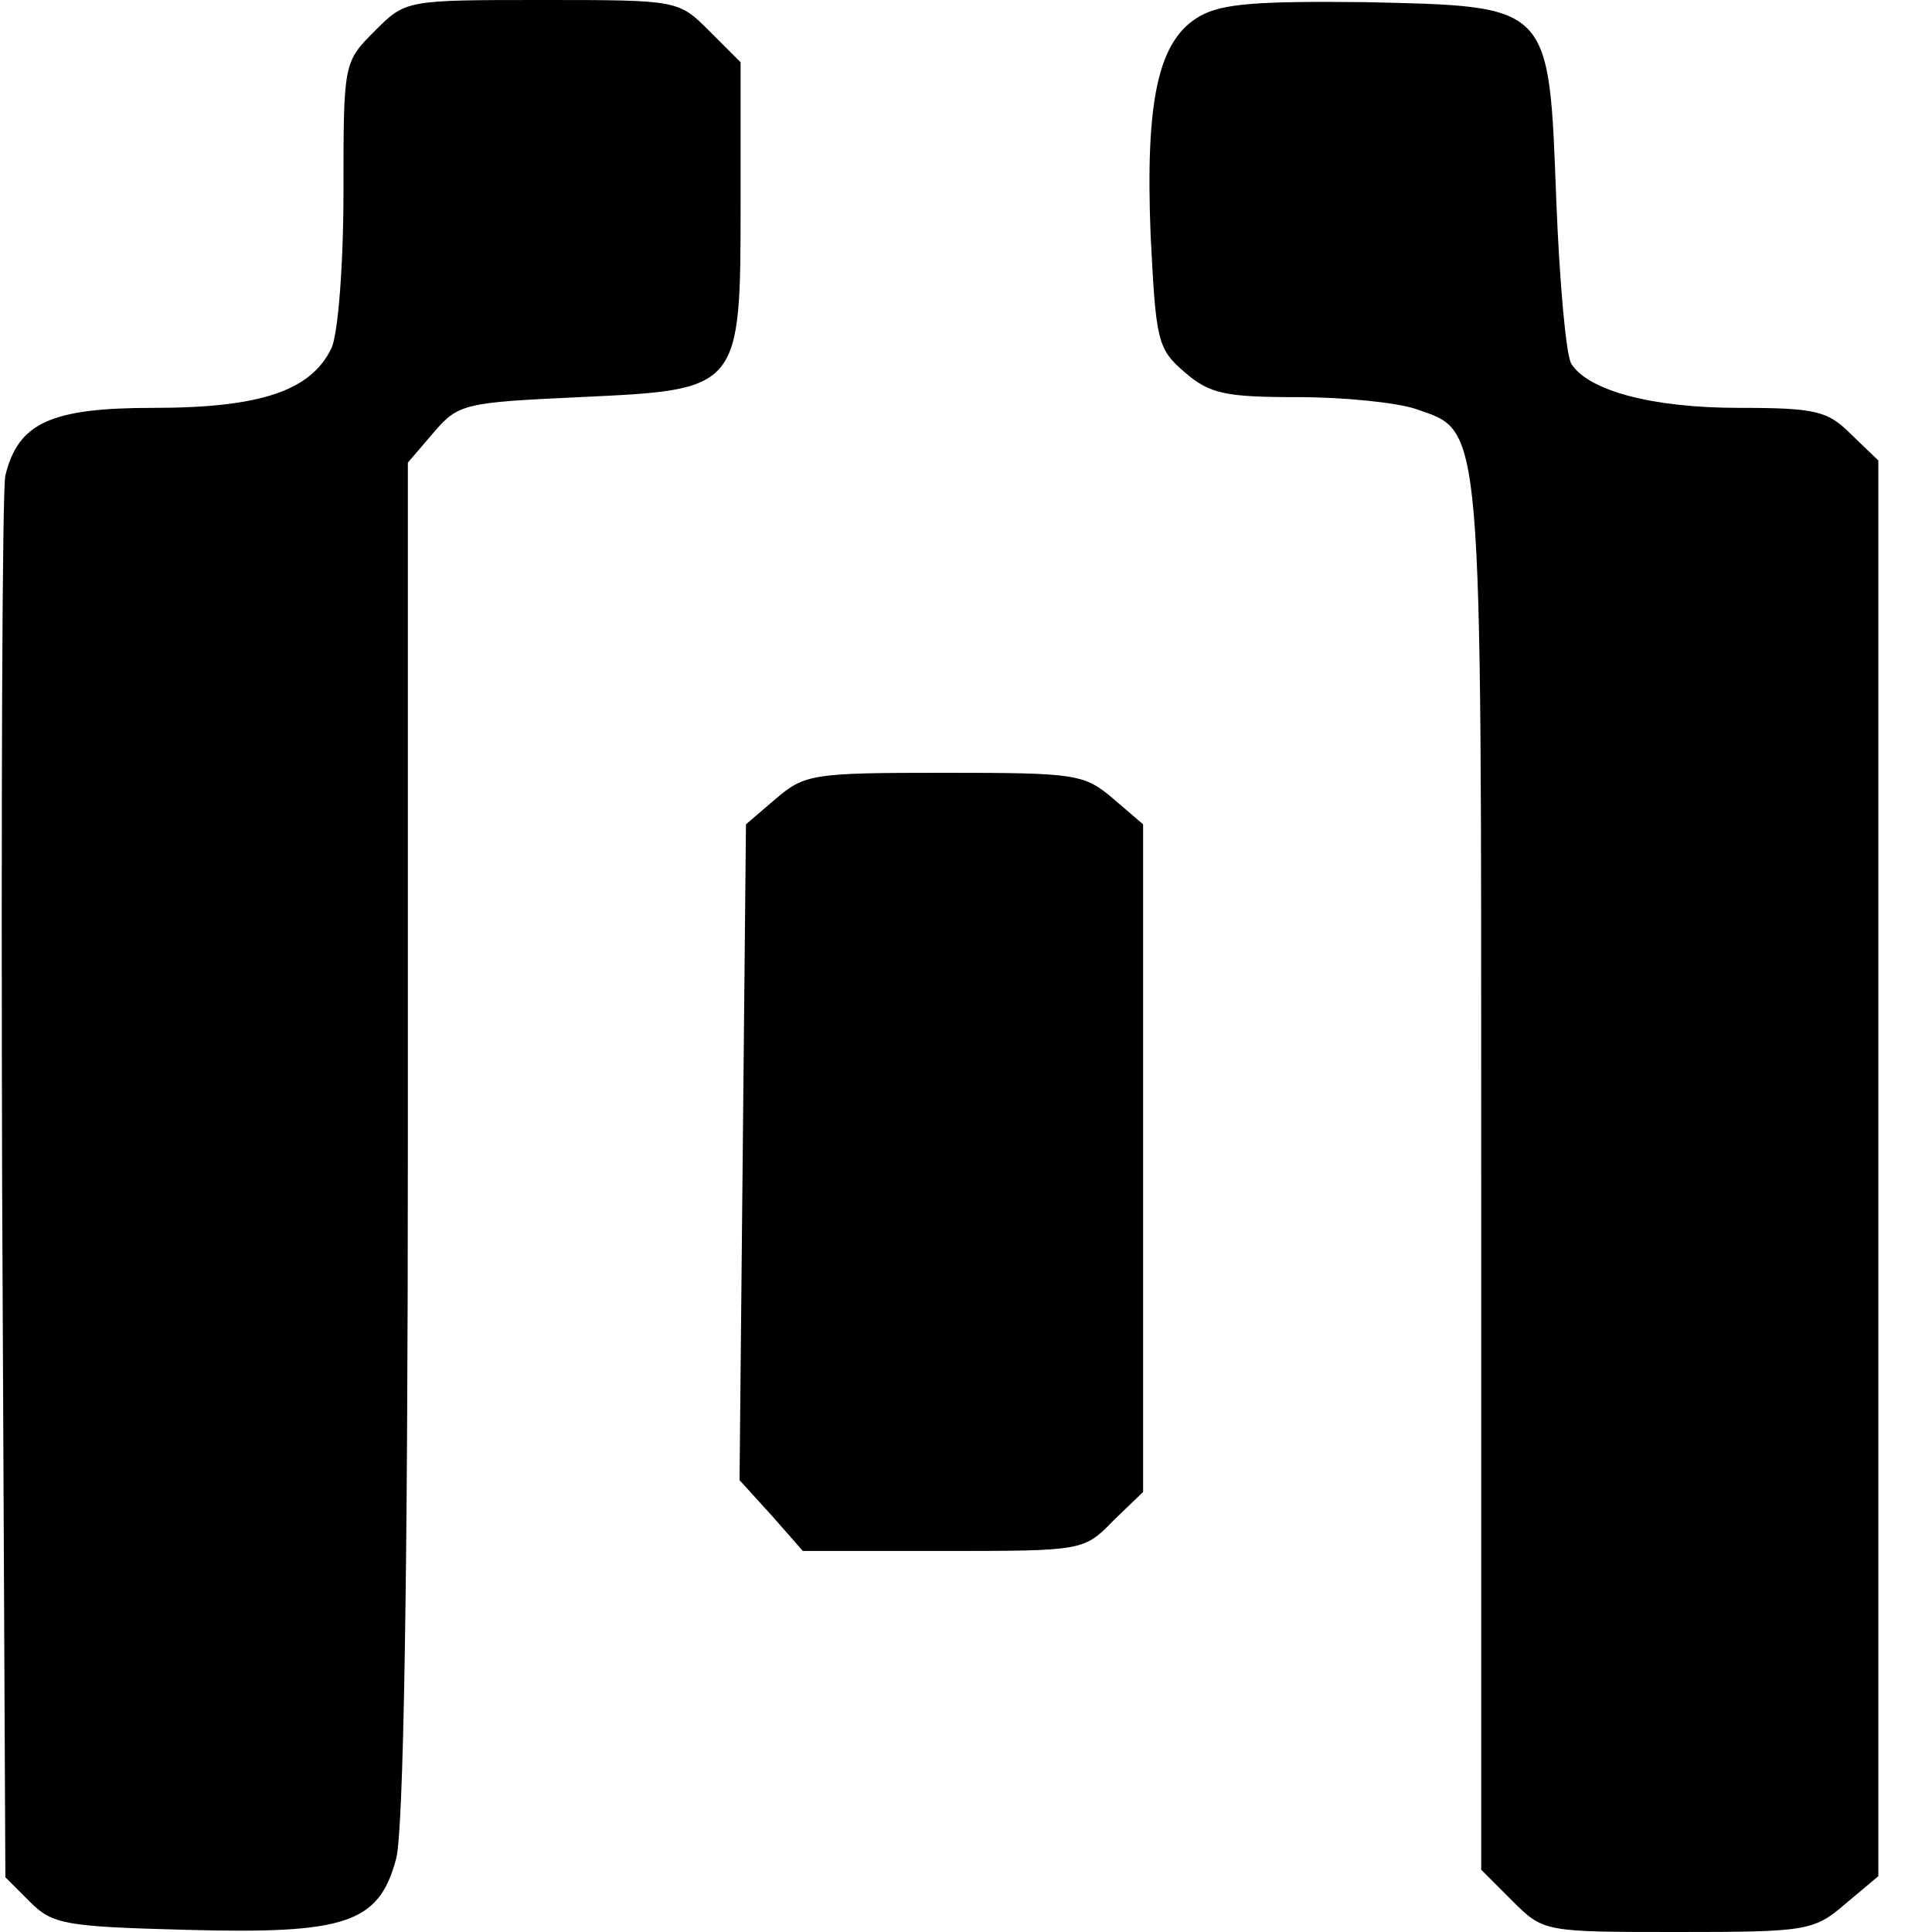
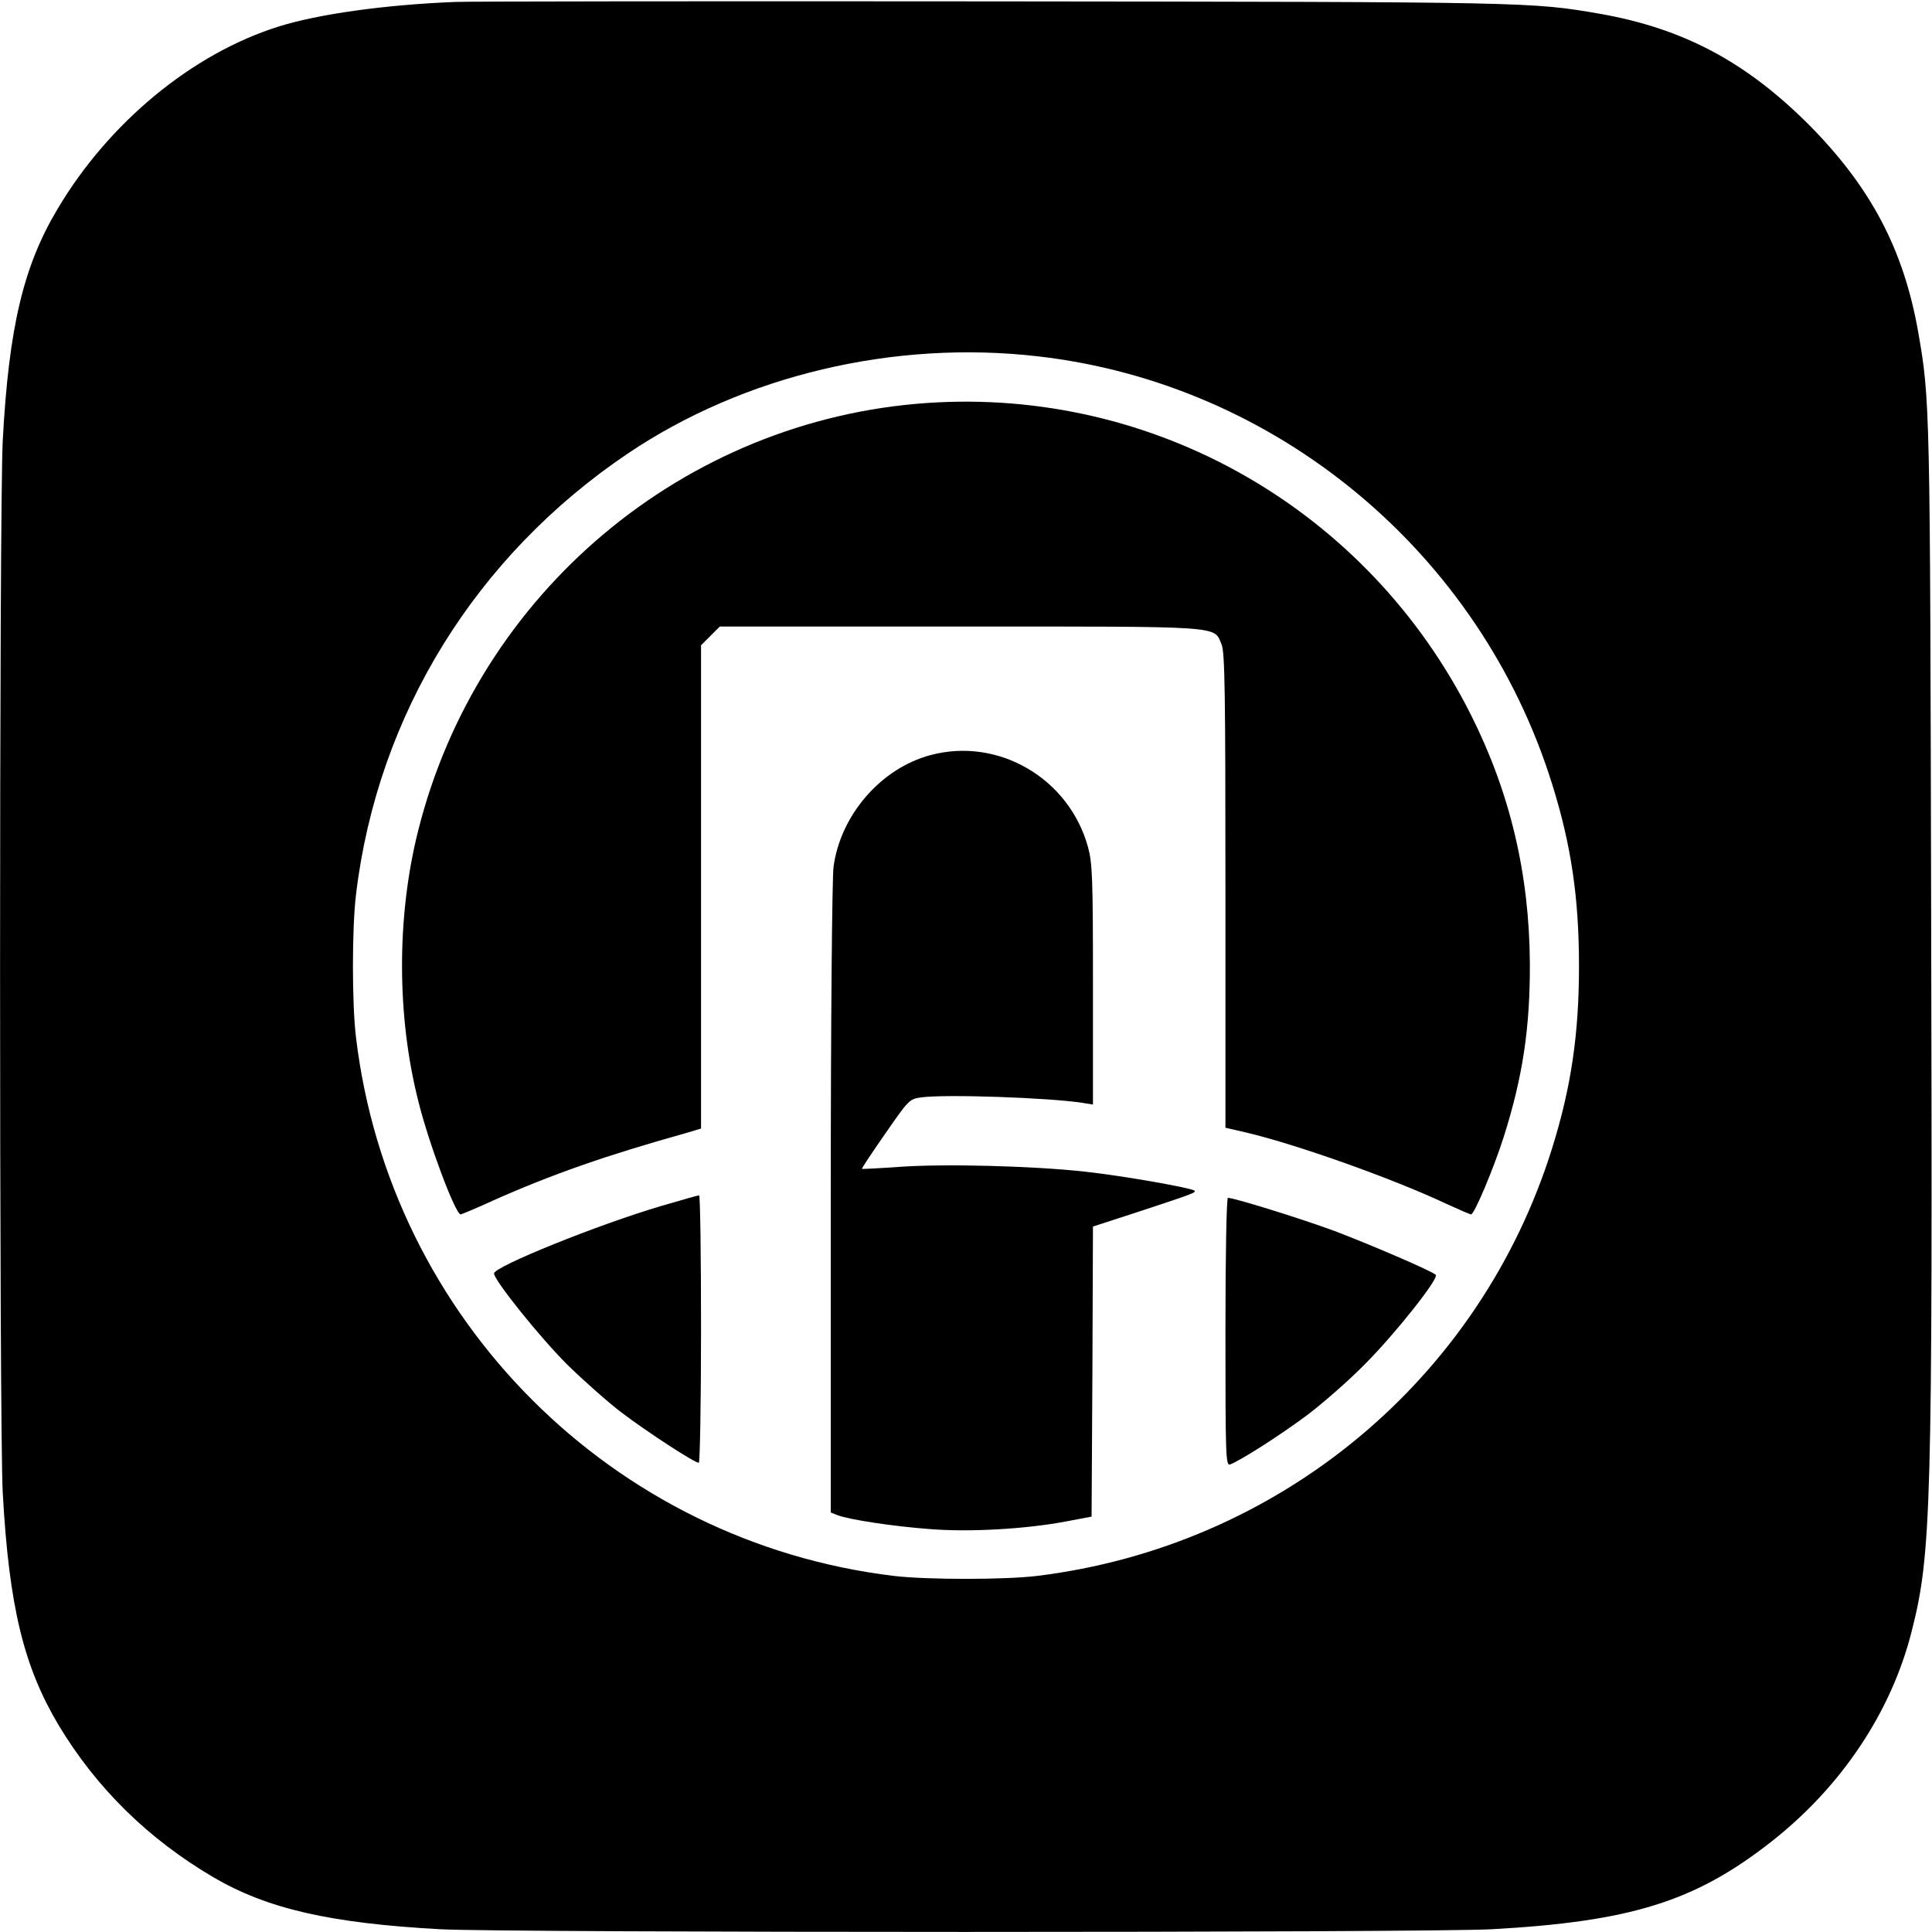
- <svg xmlns="http://www.w3.org/2000/svg" version="1.0" viewBox="0 0 180 180">
-   <path d="M34.9 2.9c-2.9 2.9-2.9 3-2.9 15 0 6.8-.5 13.1-1.1 14.5-1.9 4-6.6 5.6-16.6 5.6C4.7 38 1.7 39.4.5 44.3.2 45.5.1 75.4.2 110.7l.3 64.2 2.3 2.3c2.1 2.1 3.3 2.3 14.6 2.6 14.8.4 17.9-.6 19.5-6.6.7-2.4 1.1-26.2 1.1-66.9V43.1l2.4-2.8c2.3-2.7 2.9-2.8 13.6-3.3 15-.7 15-.6 15-18.2v-13l-2.9-2.9C63.2 0 63.2 0 50.5 0S37.8 0 34.9 2.9zM111.8 1.5c-3.9 2.2-5.1 7.8-4.6 20.4.5 9.8.6 10.6 3.2 12.8 2.3 2 3.8 2.3 10.5 2.3 4.3 0 9.2.5 11 1.1 6.3 2.2 6.1.3 6.1 71.4v64.7l2.9 2.9c2.9 2.9 3 2.9 15.4 2.9 12 0 12.7-.1 15.6-2.6l3.1-2.6V42.9l-2.5-2.4c-2.2-2.2-3.2-2.5-10.5-2.5-8.1 0-14-1.6-15.6-4.1-.5-.8-1.1-7.6-1.4-15.1C144.3.3 144.6.6 127.2.2c-9.8-.1-13.3.1-15.4 1.3zM72.3 74.4l-2.8 2.4-.3 30.6-.3 30.5 3 3.3 2.9 3.3h13.1c12.9 0 13.1 0 15.8-2.8l2.8-2.7V76.8l-2.8-2.4C101 72.1 100.2 72 88 72s-13 .1-15.7 2.4z" />
+ <svg xmlns="http://www.w3.org/2000/svg" version="1.0" width="700pt" height="700pt" viewBox="0 0 700 700" preserveAspectRatio="xMidYMid meet">
+   <g transform="translate(0,700) scale(0.1,-0.1)" fill="#000000" stroke="none">
+     <path d="M1650 6993 c-254 -10 -497 -44 -640 -89 -313 -98 -616 -348 -802 -662 -123 -206 -176 -428 -198 -837 -13 -240 -13 -3584 0 -3815 23 -412 76 -628 202 -840 137 -228 324 -412 560 -551 196 -115 423 -167 823 -189 238 -13 3572 -13 3810 0 503 28 735 100 1010 315 256 200 437 471 511 763 72 282 76 443 71 2567 -4 1883 -4 1895 -47 2142 -53 301 -173 527 -399 754 -227 226 -453 346 -754 399 -249 43 -250 43 -2202 45 -1028 1 -1904 0 -1945 -2z m2110 -1284 c867 -99 1603 -712 1864 -1551 69 -220 97 -413 97 -658 0 -245 -28 -438 -97 -659 -261 -839 -990 -1444 -1868 -1551 -117 -14 -396 -14 -516 0 -1020 122 -1827 928 -1950 1950 -15 122 -15 397 0 520 78 650 433 1225 985 1597 420 283 964 412 1485 352z" />
+     <path d="M3360 5540 c-881 -60 -1629 -688 -1845 -1550 -78 -310 -78 -671 1 -981 37 -150 134 -409 153 -409 3 0 56 22 117 50 213 95 411 164 697 244 l57 17 0 875 0 876 34 34 34 34 871 0 c967 0 918 3 947 -65 12 -29 14 -174 14 -893 l0 -858 78 -18 c181 -43 525 -165 721 -257 46 -21 87 -39 91 -39 12 0 84 172 119 283 68 215 95 393 94 627 -2 324 -72 618 -213 899 -373 743 -1146 1187 -1970 1131z" />
+     <path d="M3371 4264 c-180 -48 -326 -218 -351 -405 -5 -43 -10 -546 -10 -1207 l0 -1132 25 -10 c43 -16 199 -40 332 -50 145 -12 352 0 498 28 l90 17 3 525 2 526 163 53 c200 66 211 70 205 77 -11 10 -260 54 -398 69 -191 21 -513 29 -675 17 -71 -5 -131 -8 -132 -7 -2 1 36 58 84 127 86 124 88 126 131 132 89 12 463 -1 585 -20 l37 -6 0 434 c0 389 -2 440 -18 499 -69 250 -326 399 -571 333z" />
+     <path d="M2394 2630 c-227 -67 -604 -219 -604 -244 0 -24 164 -229 264 -329 58 -57 147 -136 198 -175 94 -71 264 -182 280 -182 4 0 8 218 8 485 0 267 -3 485 -7 484 -5 0 -67 -18 -139 -39z" />
+     <path d="M4440 2174 c0 -450 1 -486 17 -480 41 16 184 108 278 178 57 43 151 125 209 184 110 110 271 313 258 325 -14 14 -238 110 -367 159 -119 44 -363 120 -386 120 -5 0 -9 -201 -9 -486z" />
+   </g>
</svg>
